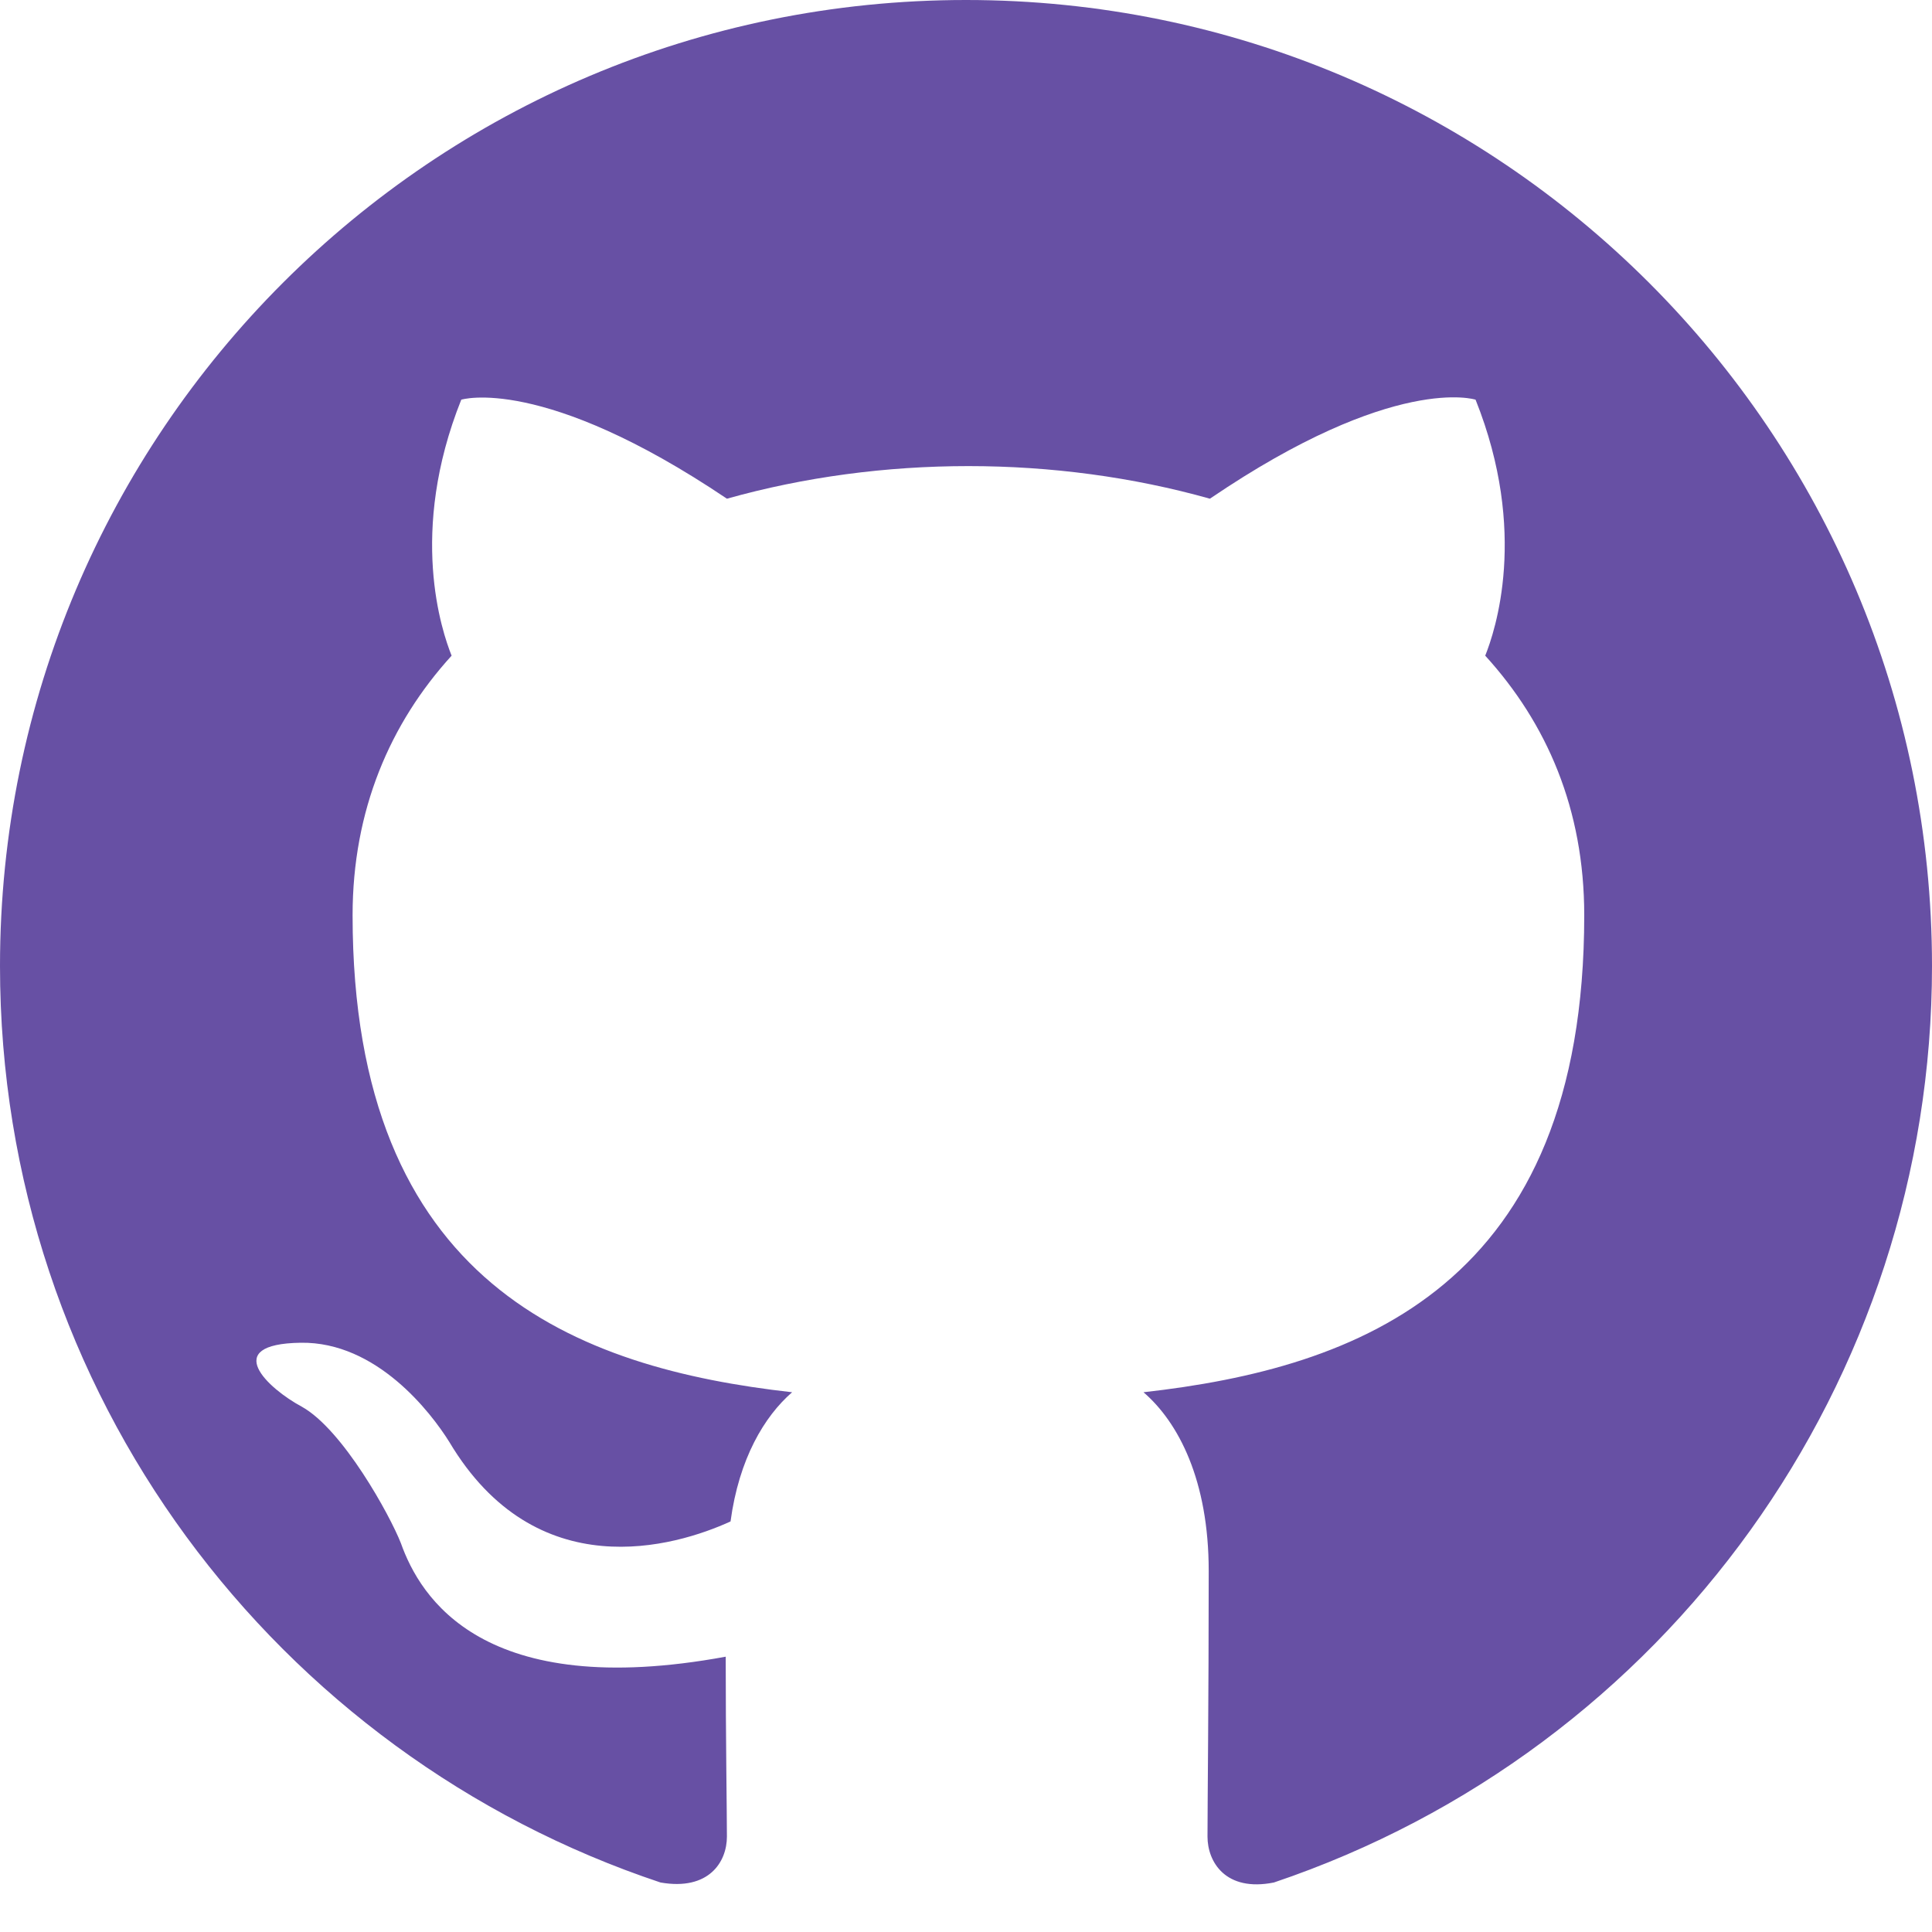
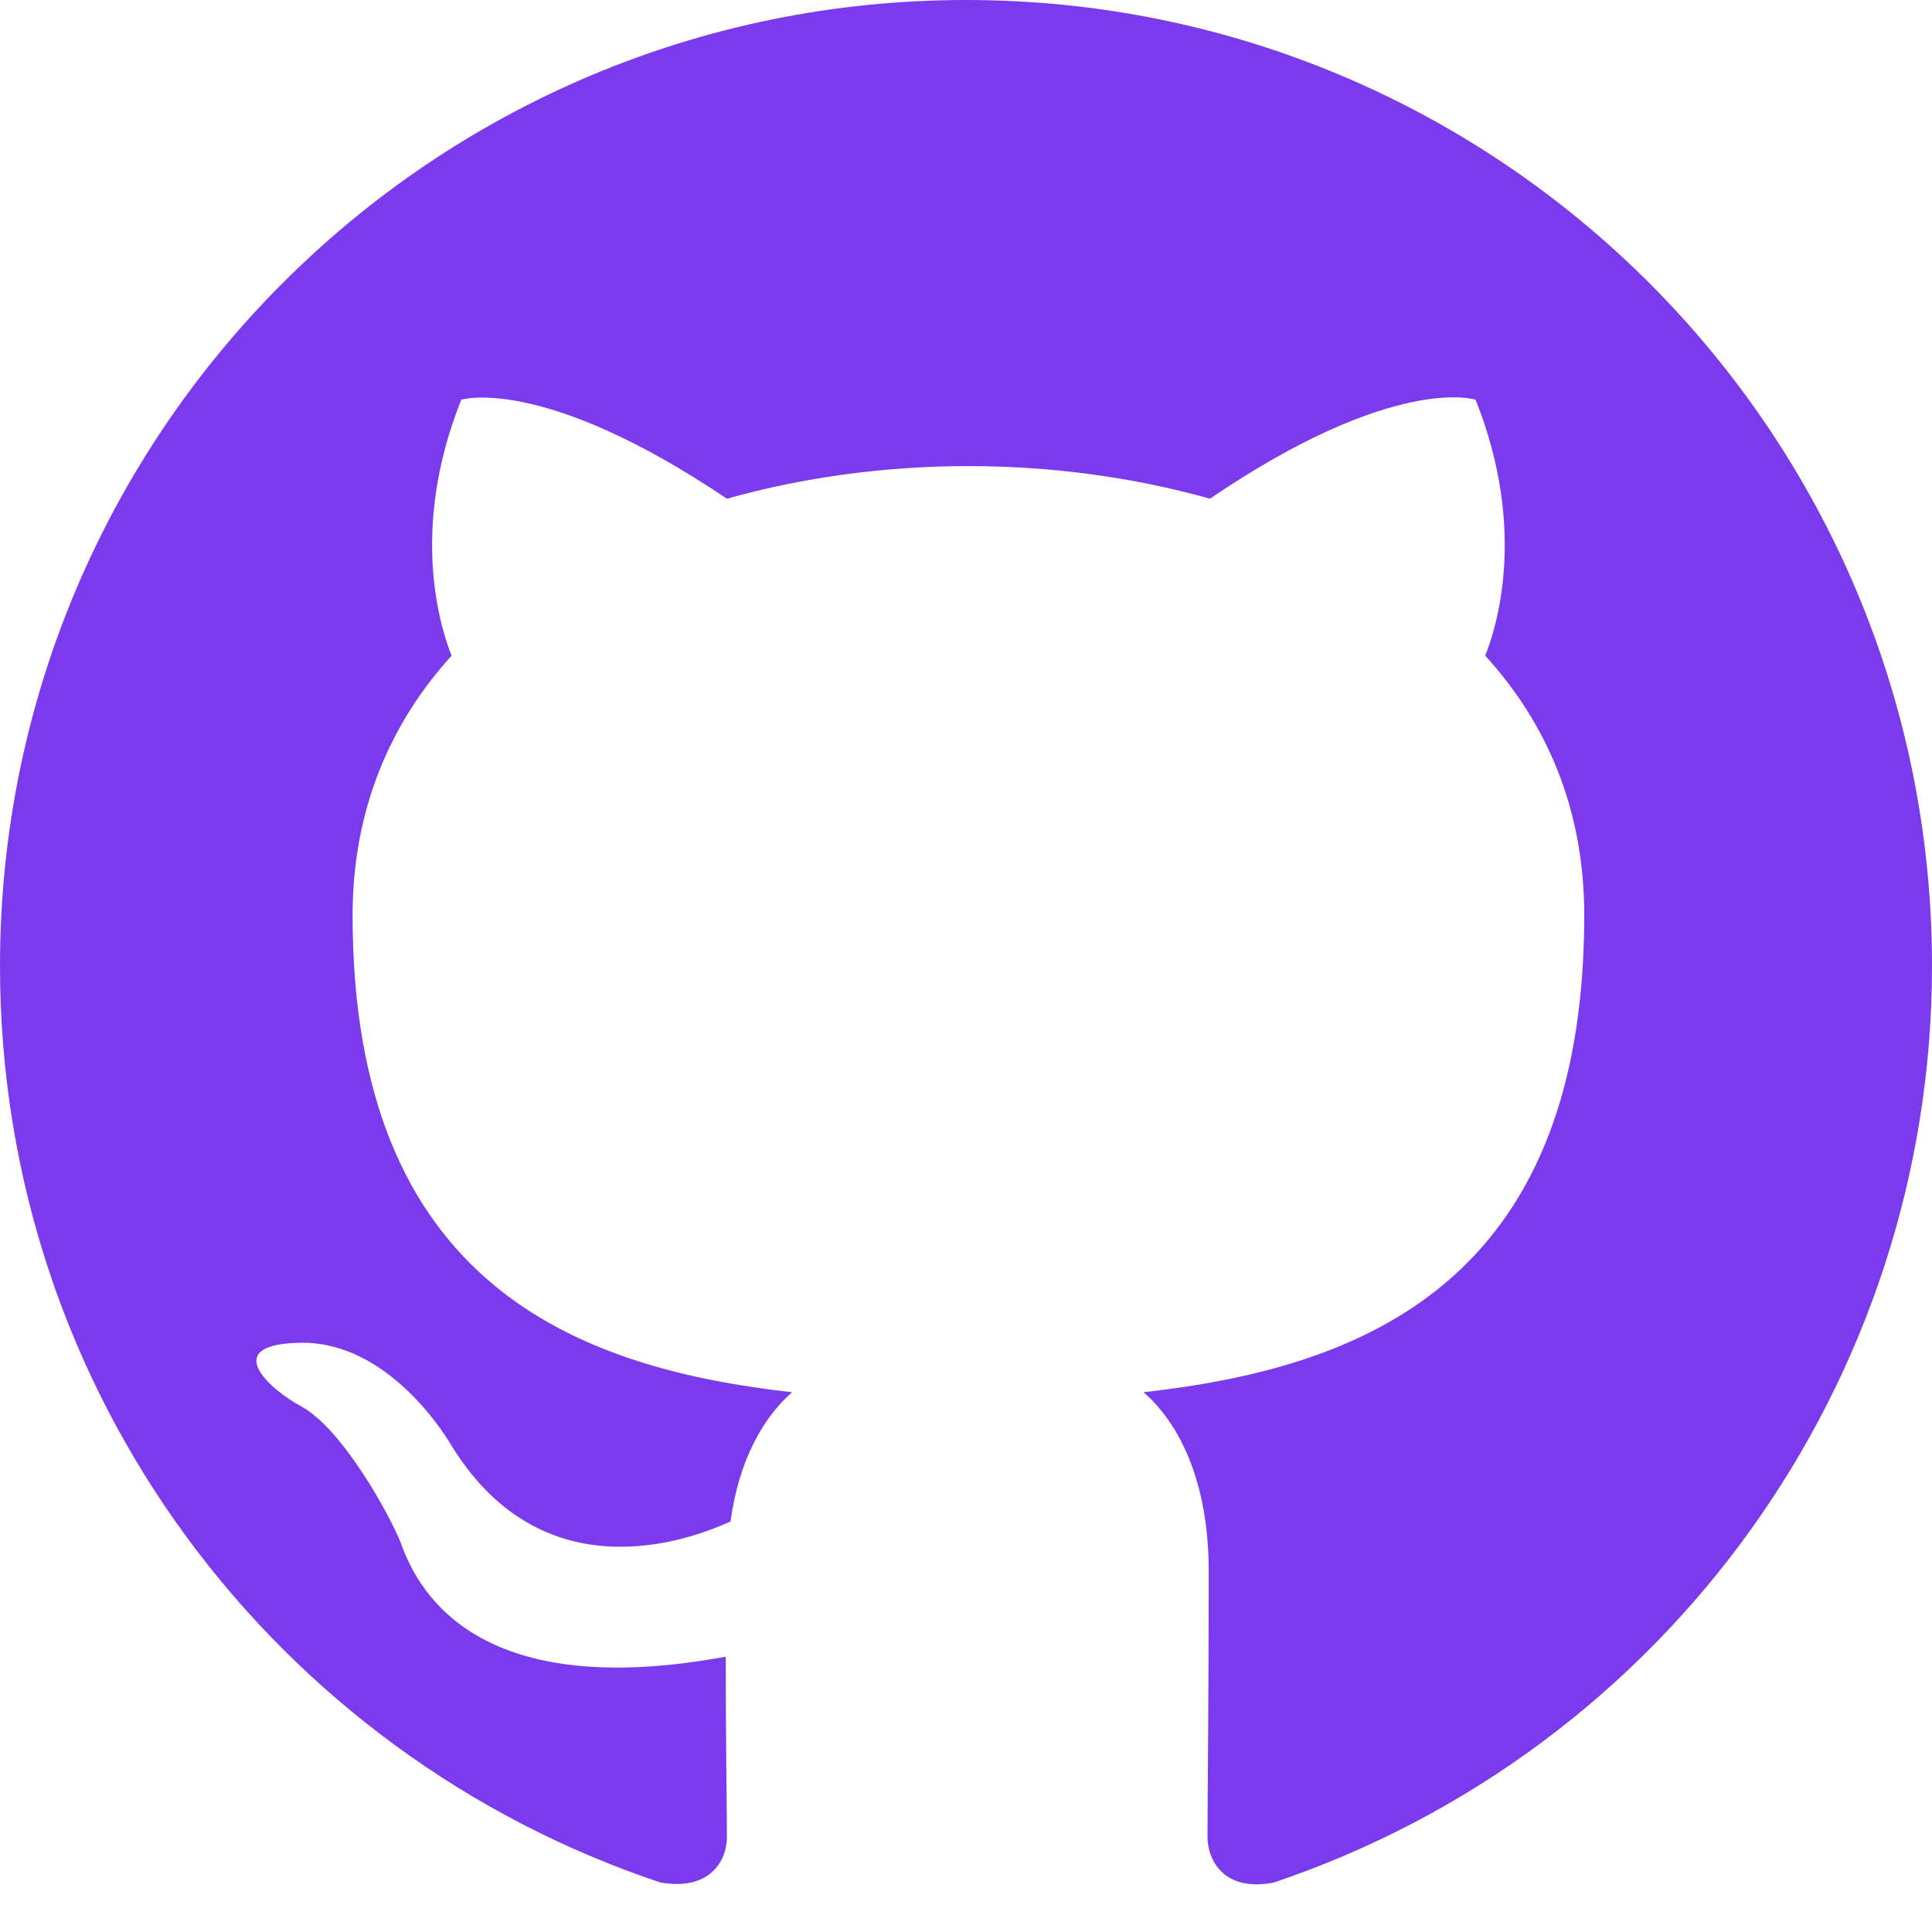
<svg xmlns="http://www.w3.org/2000/svg" width="128" height="128" viewBox="0 0 16 16">
-   <path fill="#6750A4" d="M8 0C3.58 0 0 3.58 0 8c0 3.54 2.29 6.53 5.47 7.59c.4.07.55-.17.55-.38c0-.19-.01-.82-.01-1.49c-2.01.37-2.53-.49-2.69-.94c-.09-.23-.48-.94-.82-1.13c-.28-.15-.68-.52-.01-.53c.63-.01 1.08.58 1.23.82c.72 1.21 1.87.87 2.33.66c.07-.52.28-.87.51-1.07c-1.78-.2-3.64-.89-3.64-3.95c0-.87.31-1.59.82-2.15c-.08-.2-.36-1.02.08-2.12c0 0 .67-.21 2.2.82c.64-.18 1.32-.27 2-.27s1.36.09 2 .27c1.53-1.04 2.2-.82 2.2-.82c.44 1.1.16 1.92.08 2.12c.51.56.82 1.27.82 2.15c0 3.07-1.87 3.75-3.65 3.95c.29.25.54.73.54 1.48c0 1.07-.01 1.93-.01 2.2c0 .21.15.46.55.38A8.01 8.01 0 0 0 16 8c0-4.42-3.58-8-8-8" />
+   <path fill="#7c3aed" d="M8 0C3.58 0 0 3.58 0 8c0 3.54 2.29 6.53 5.47 7.59c.4.07.55-.17.55-.38c0-.19-.01-.82-.01-1.49c-2.01.37-2.53-.49-2.69-.94c-.09-.23-.48-.94-.82-1.13c-.28-.15-.68-.52-.01-.53c.63-.01 1.08.58 1.23.82c.72 1.21 1.87.87 2.33.66c.07-.52.28-.87.51-1.07c-1.78-.2-3.64-.89-3.64-3.95c0-.87.31-1.59.82-2.15c-.08-.2-.36-1.02.08-2.12c0 0 .67-.21 2.2.82c.64-.18 1.32-.27 2-.27s1.36.09 2 .27c1.53-1.04 2.2-.82 2.2-.82c.44 1.1.16 1.92.08 2.12c.51.56.82 1.27.82 2.15c0 3.07-1.87 3.75-3.65 3.95c.29.25.54.73.54 1.48c0 1.07-.01 1.93-.01 2.2c0 .21.15.46.55.38A8.01 8.01 0 0 0 16 8c0-4.42-3.58-8-8-8" />
</svg>
